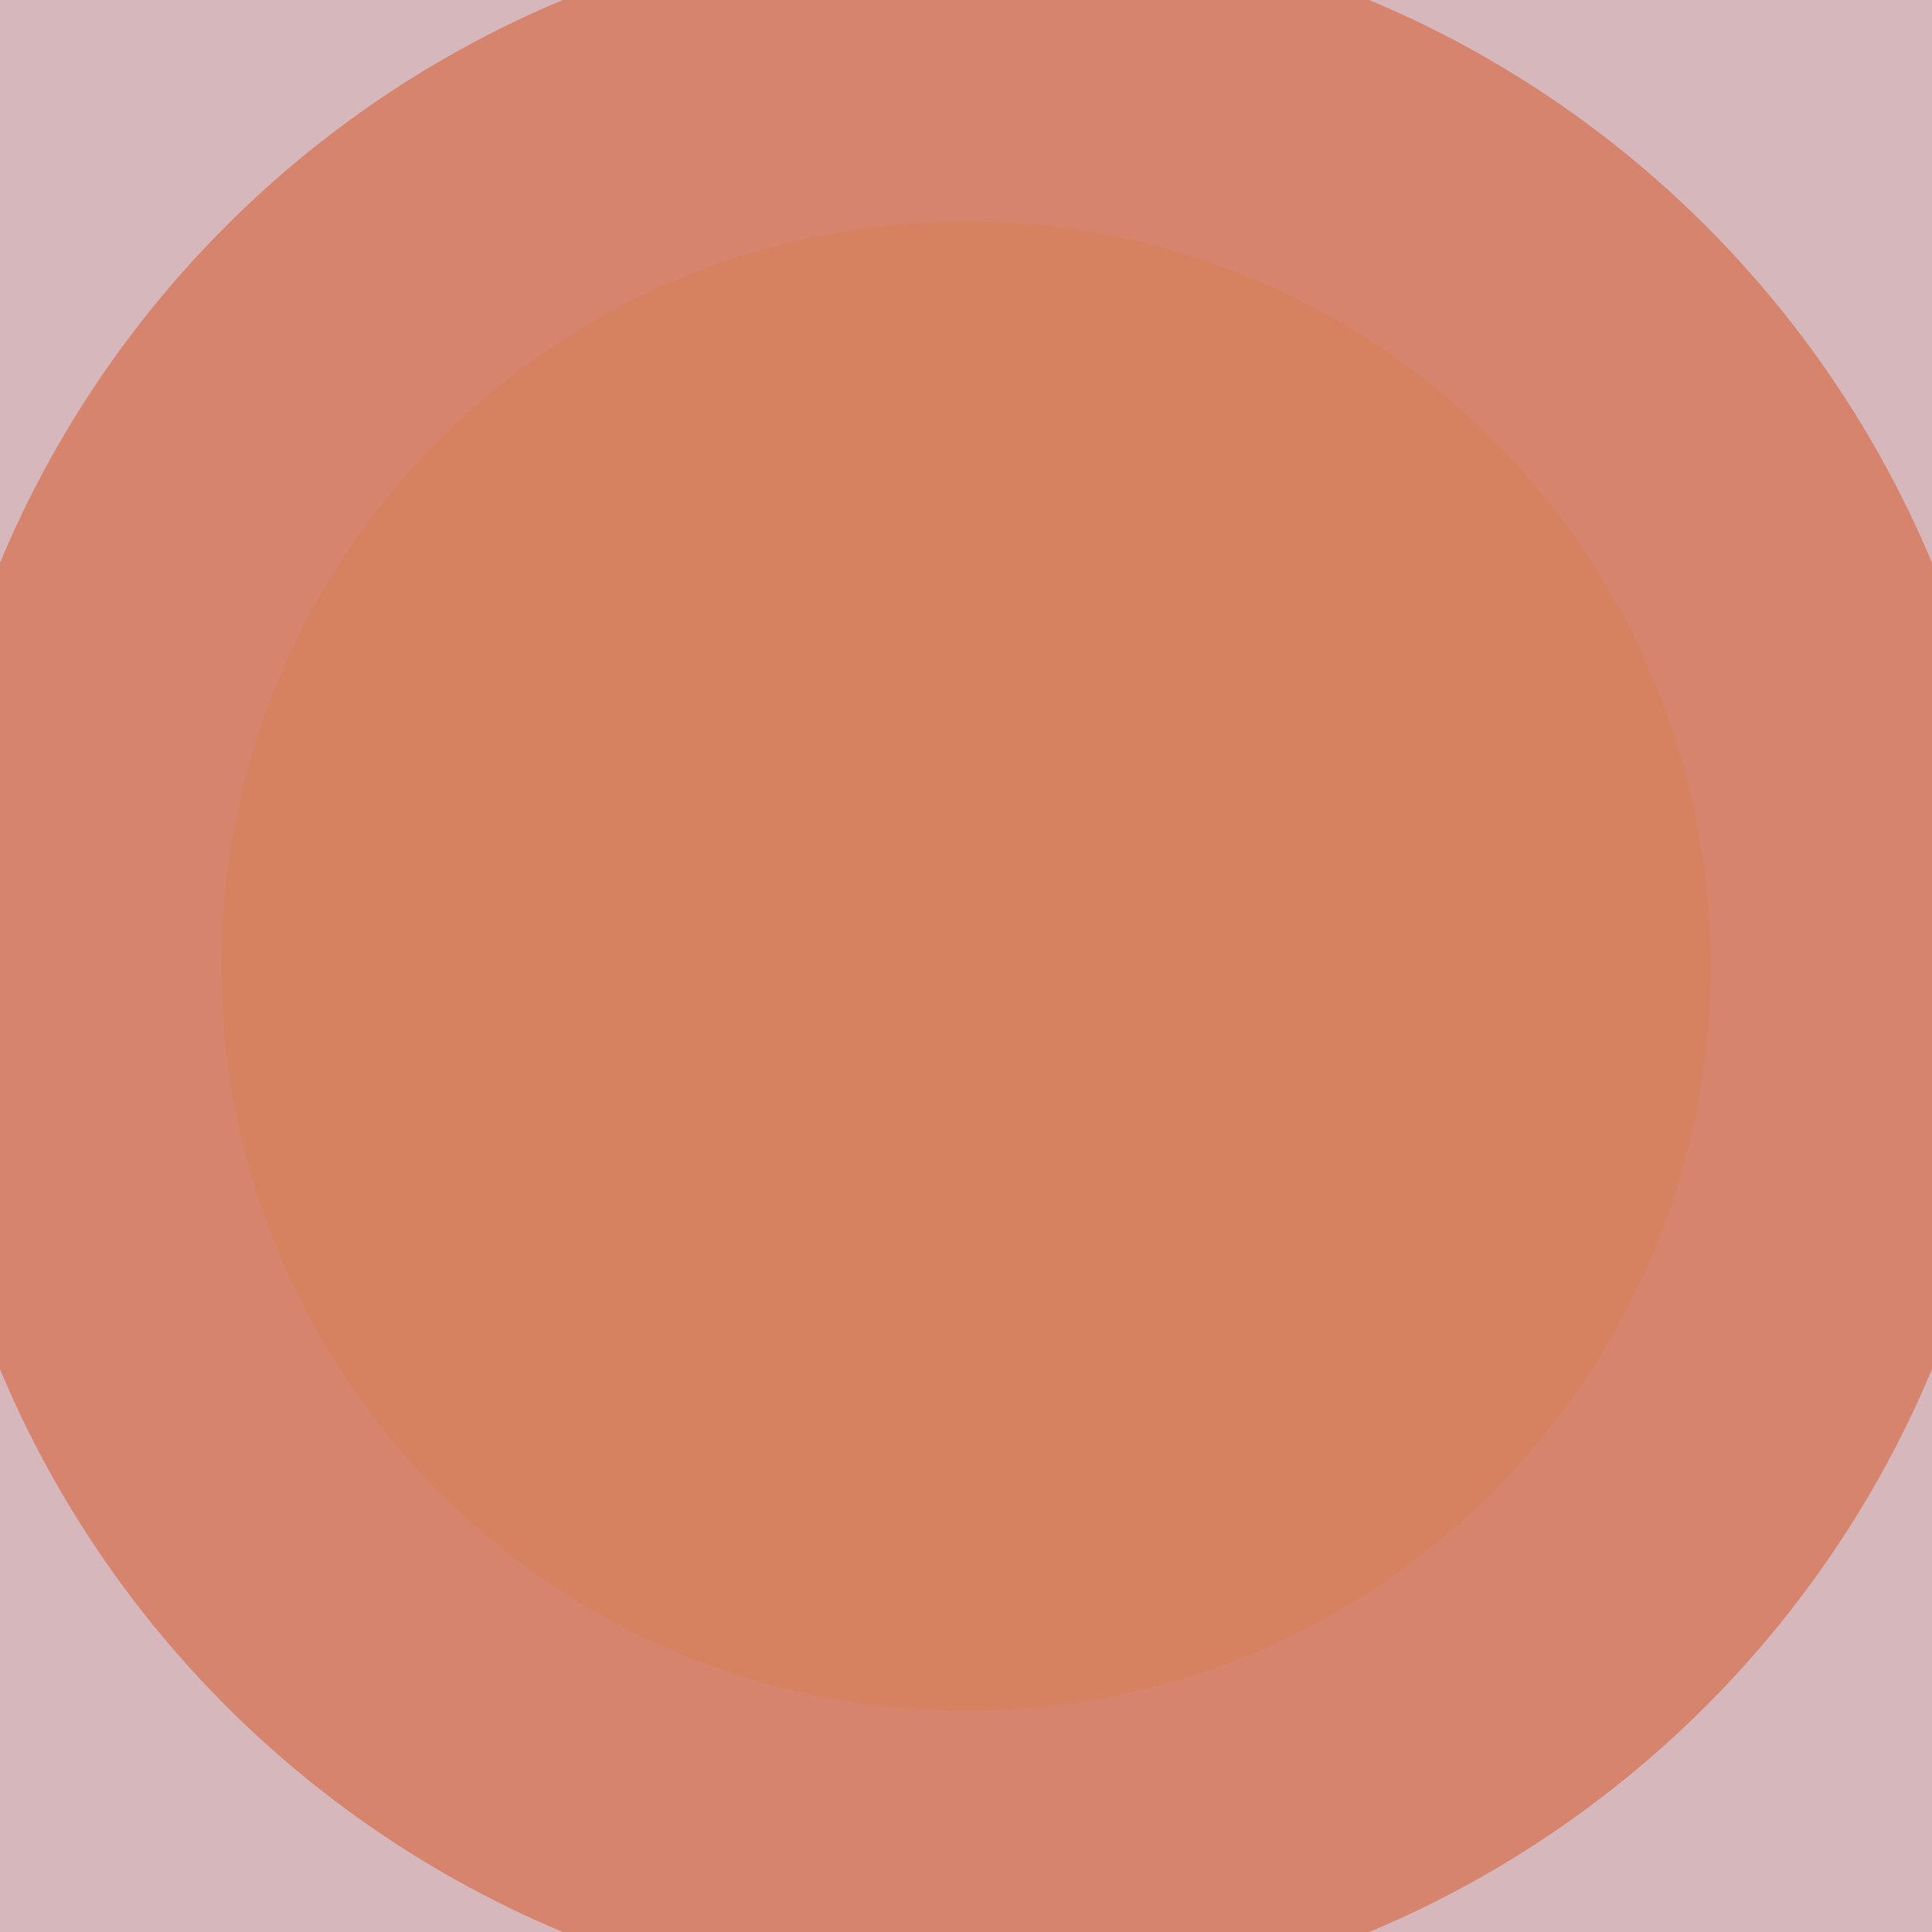
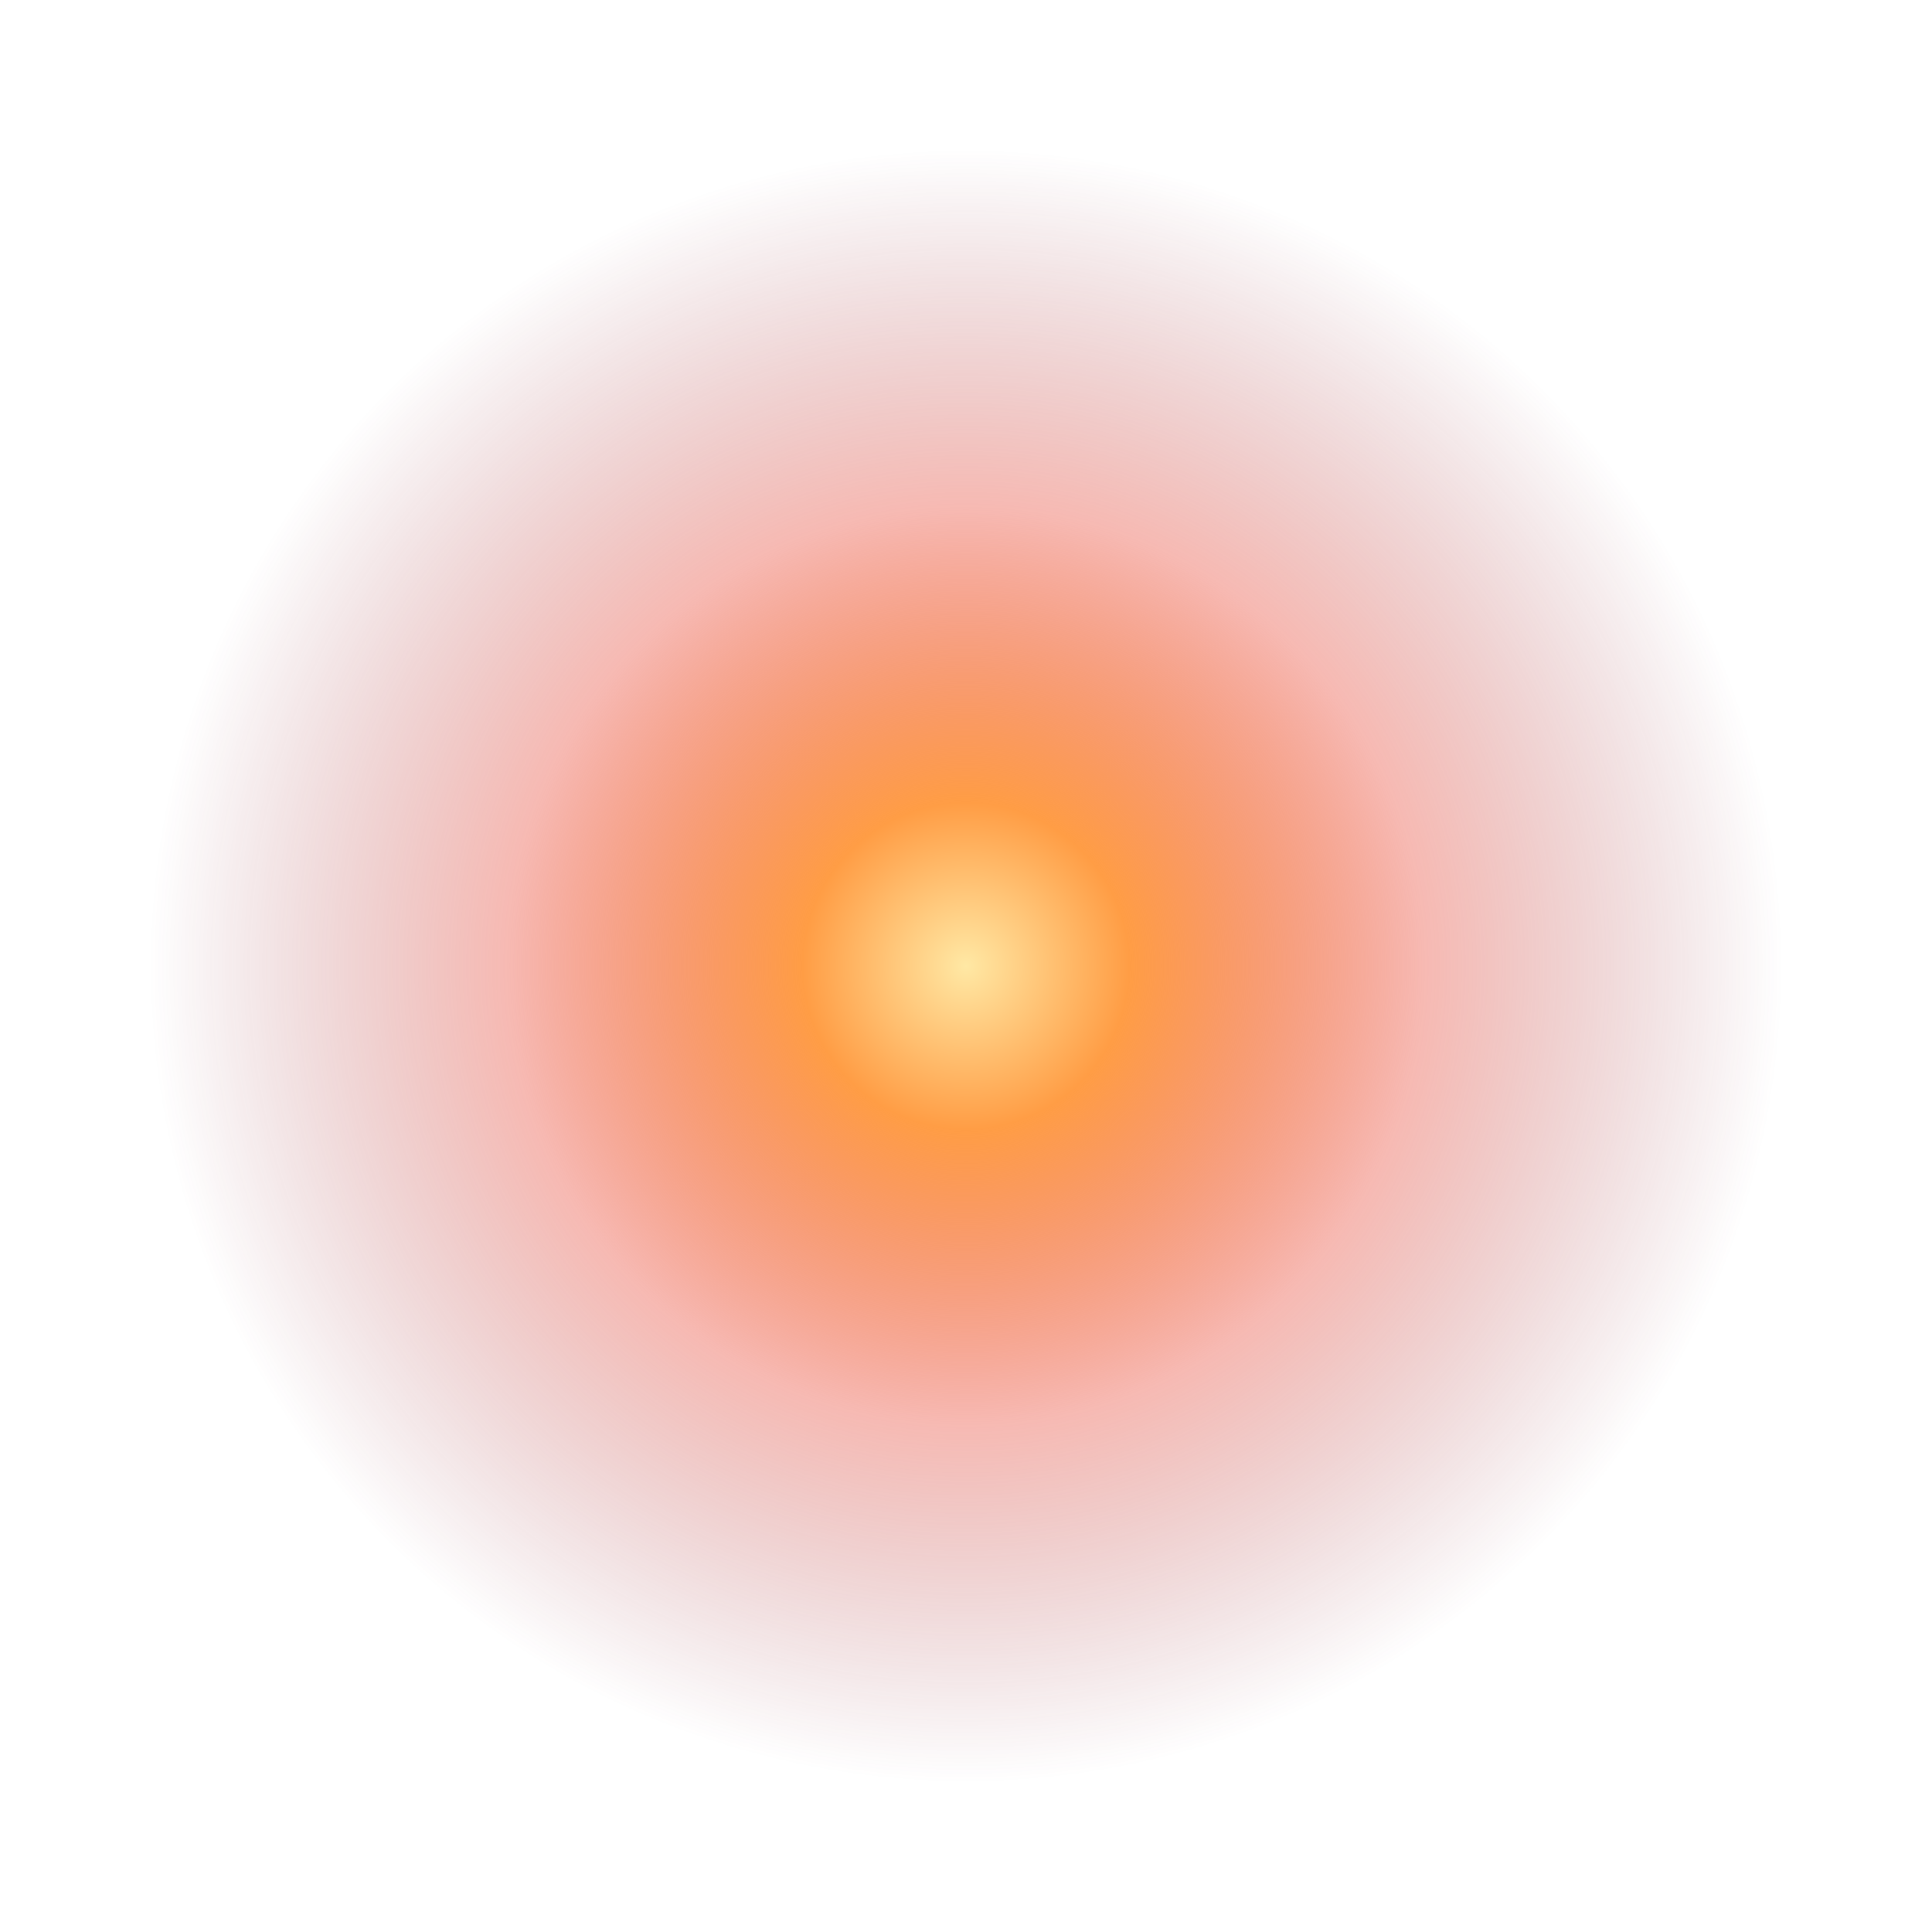
<svg xmlns="http://www.w3.org/2000/svg" width="96" height="96" viewBox="0 0 96 96">
-   <circle cx="48" cy="48" r="37" fill="#fff6c8" opacity=".71" />
-   <circle cx="48" cy="48" r="52" fill="#ff7a2f" opacity=".57" />
-   <circle cx="48" cy="48" r="70" fill="#832433" opacity=".33" />
+   <defs>
+     <radialGradient id="g">
+       <stop offset="0" stop-color="#ffe8a4" />
+       <stop offset=".2" stop-color="#ff9d45" />
+       <stop offset=".56" stop-color="#e94735" stop-opacity=".38" />
+       <stop offset="1" stop-color="#7c1f33" stop-opacity="0" />
+     </radialGradient>
+   </defs>
+   <circle cx="48" cy="48" r="41" fill="url(#g)" />
</svg>
